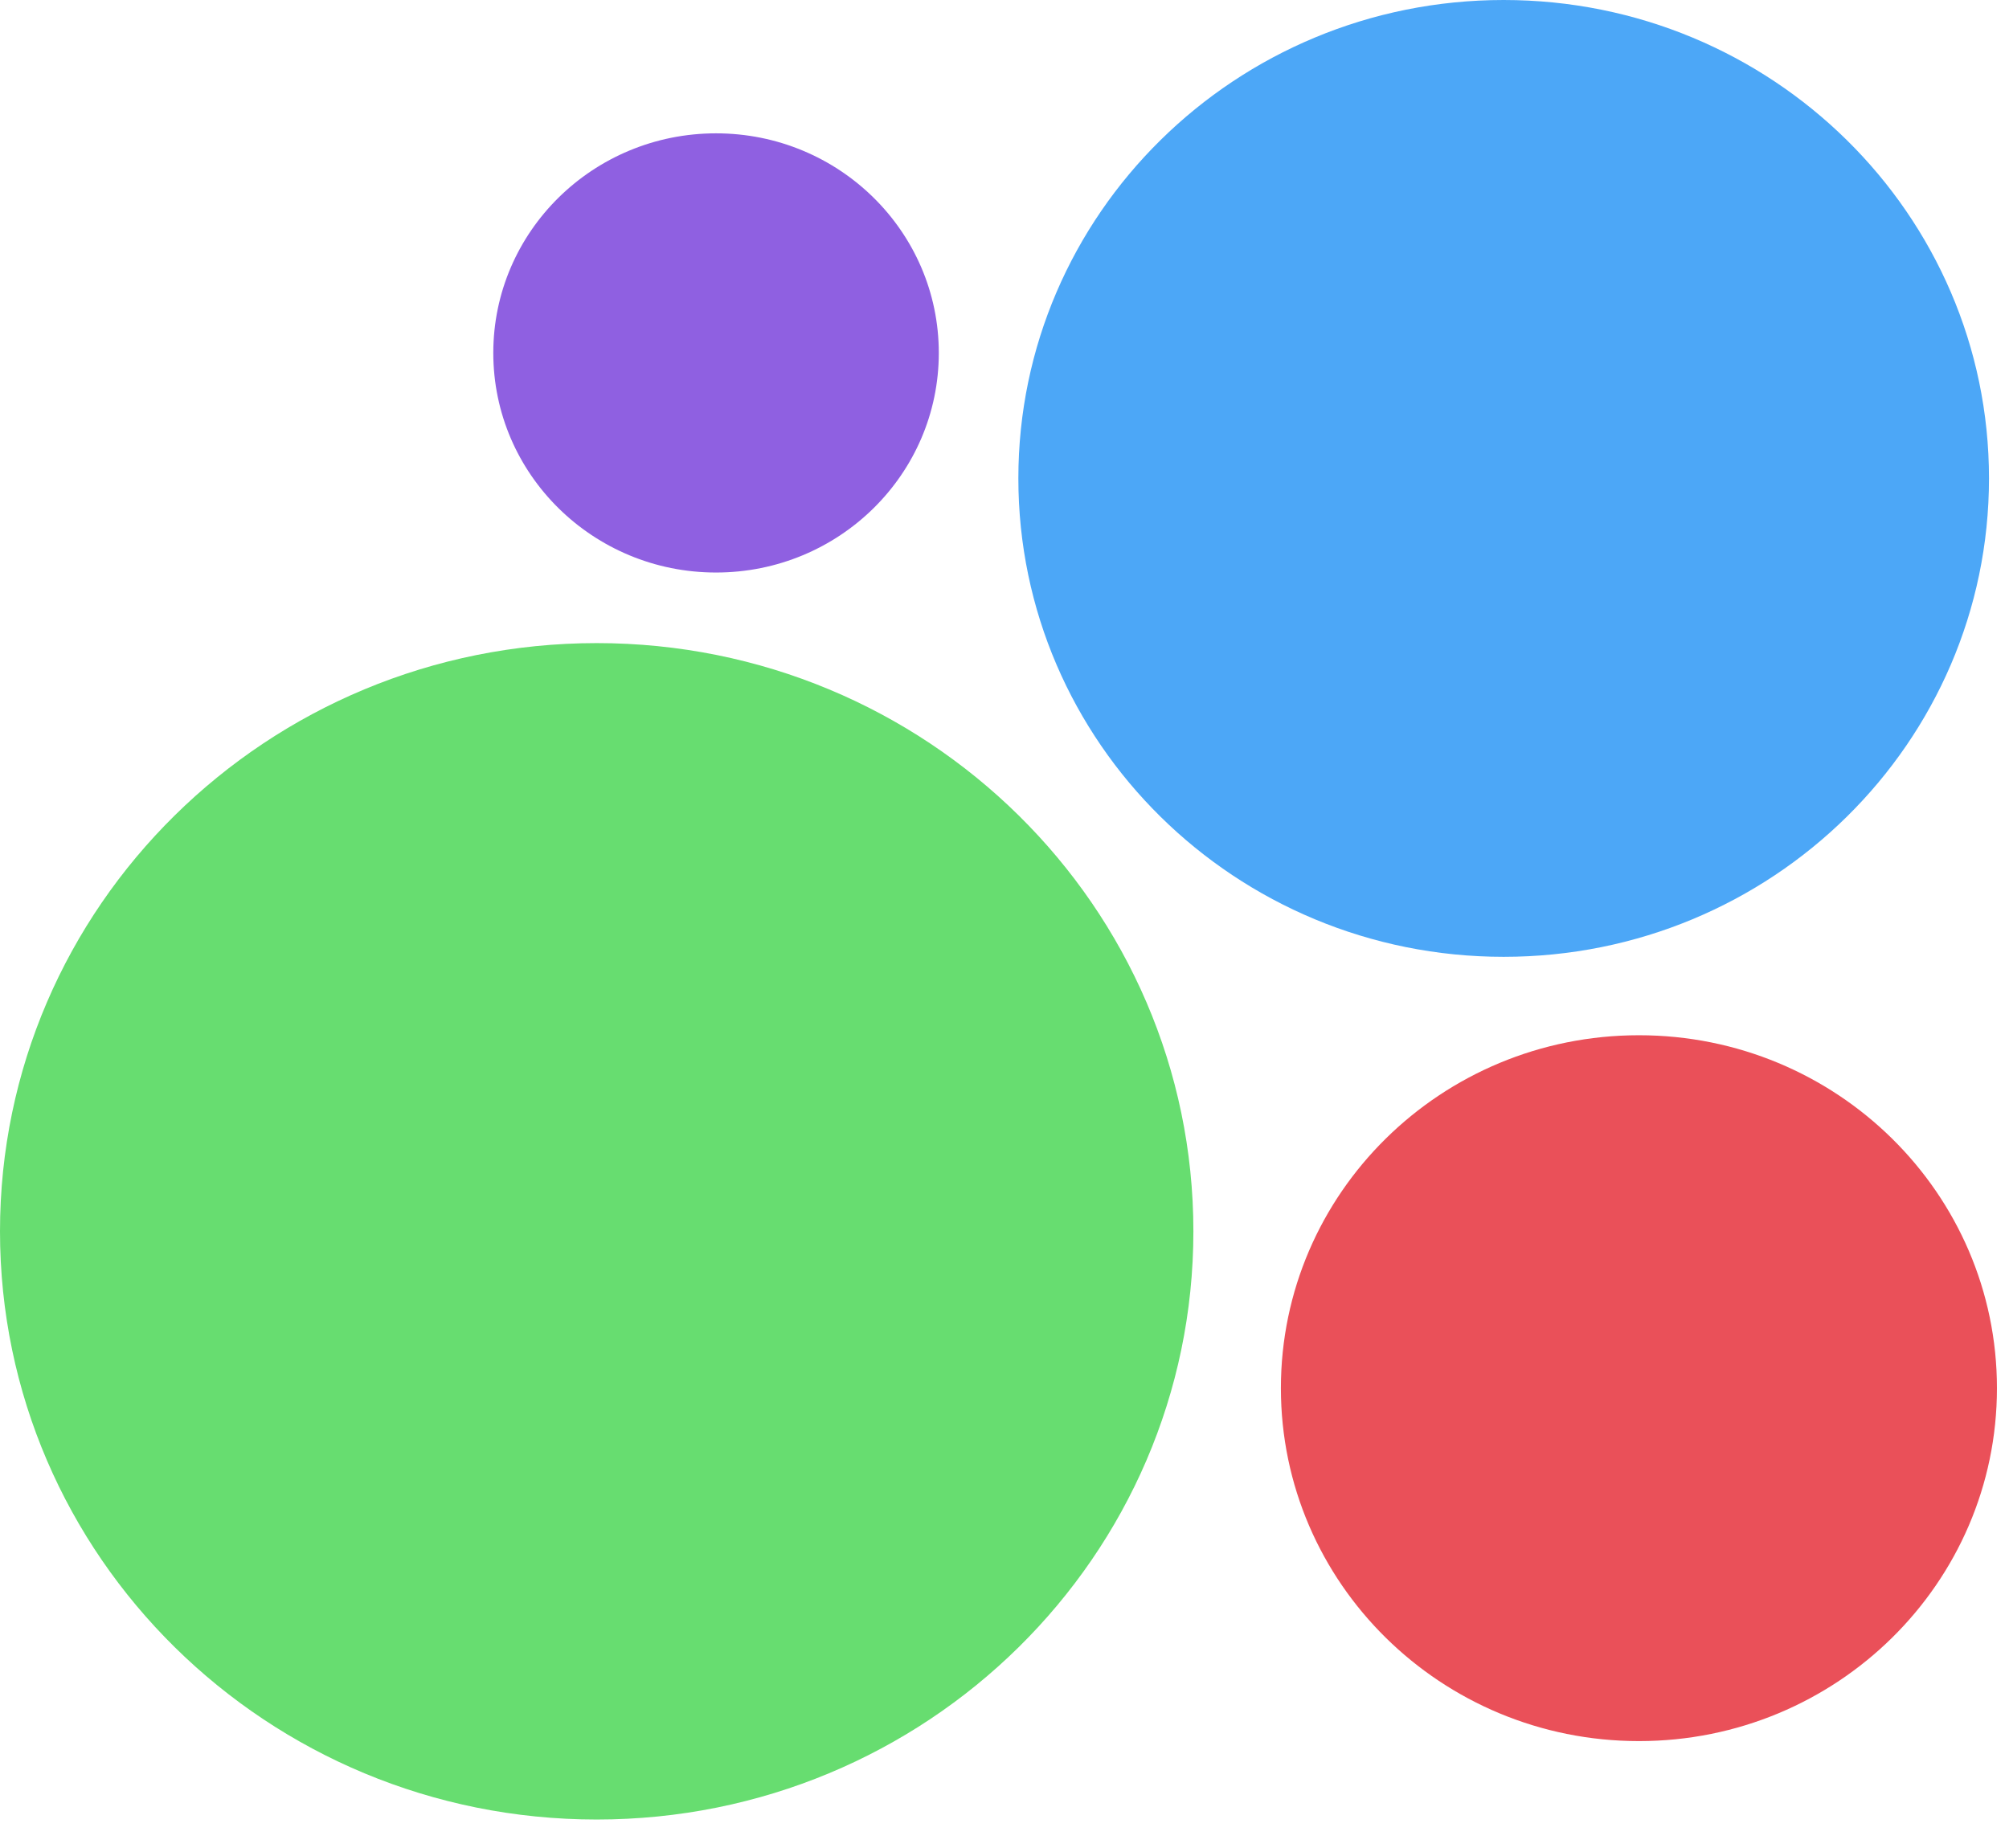
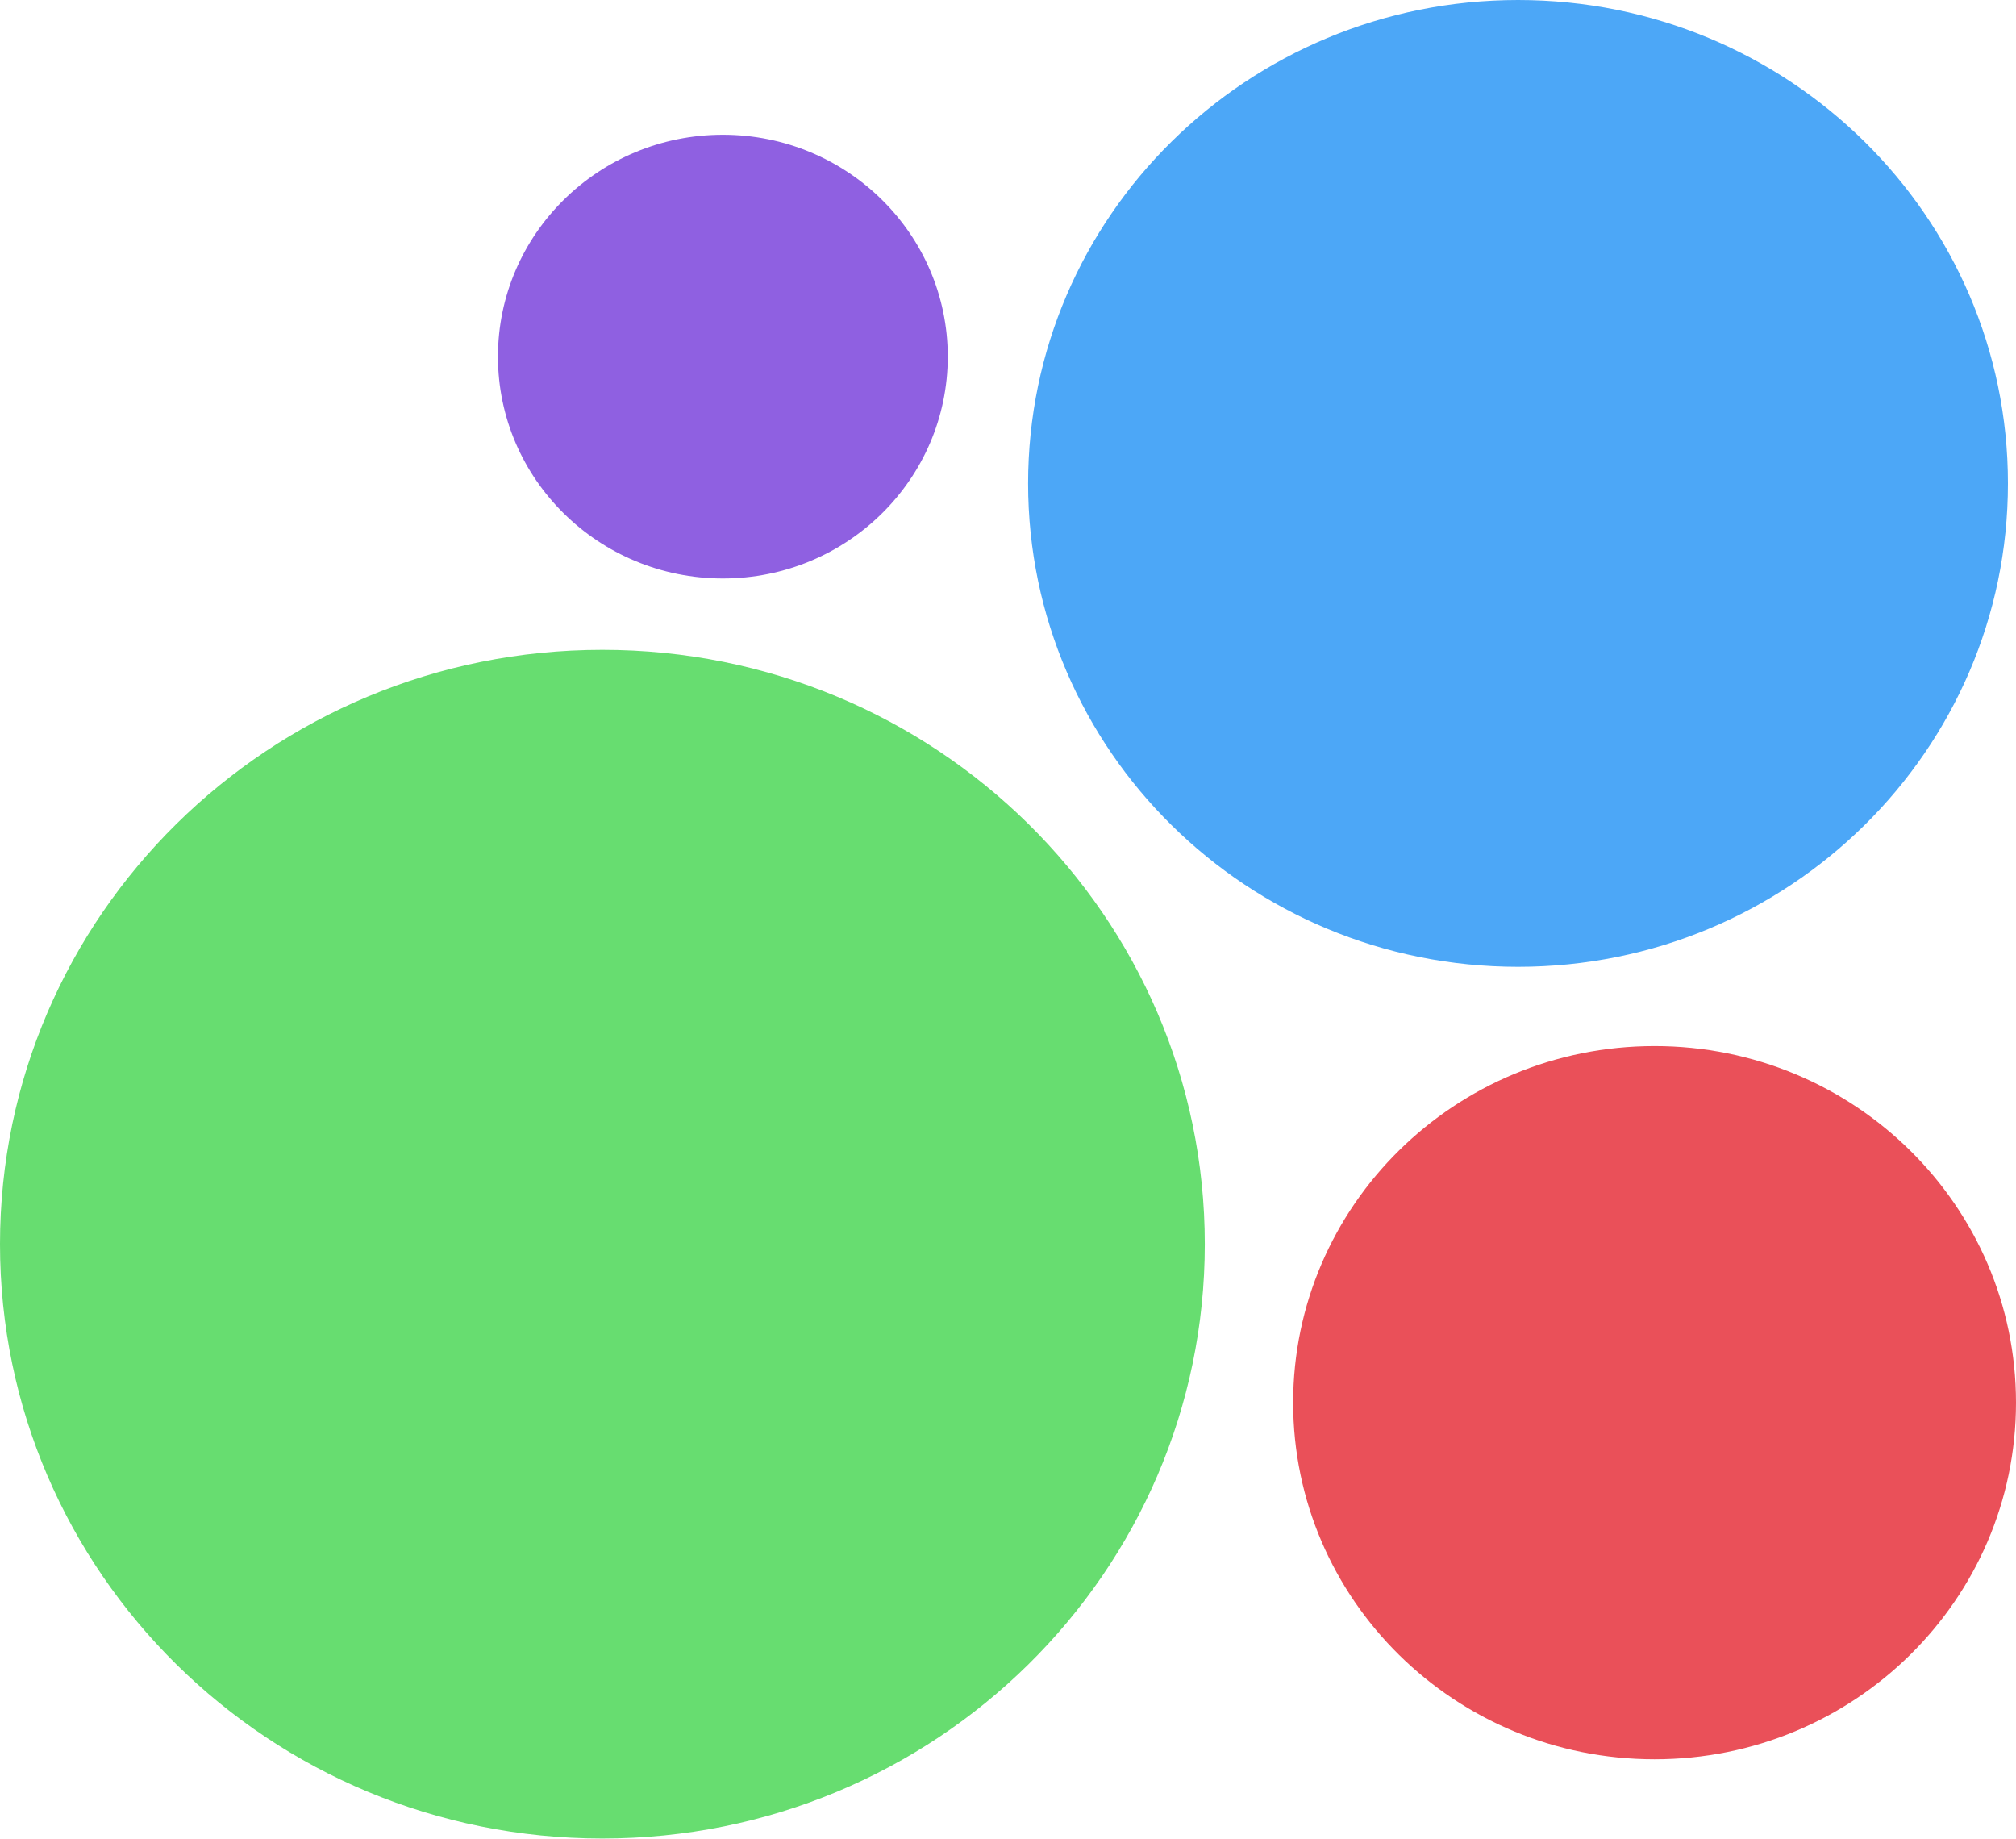
- <svg xmlns="http://www.w3.org/2000/svg" width="50" height="46" viewBox="0 0 50 46" fill="none">
-   <path d="M29.701 30.649C29.701 38.736 23.052 45.291 14.851 45.291C6.649 45.291 0 38.736 0 30.649C0 22.563 6.649 16.008 14.851 16.008C23.052 16.008 29.701 22.563 29.701 30.649Z" fill="#67DD70" />
-   <path d="M49.502 11.908C49.502 18.485 44.094 23.817 37.423 23.817C30.753 23.817 25.345 18.485 25.345 11.908C25.345 5.332 30.753 0 37.423 0C44.094 0 49.502 5.332 49.502 11.908Z" fill="#4CA7F7" />
-   <path d="M23.365 8.785C23.365 11.804 20.883 14.251 17.821 14.251C14.759 14.251 12.277 11.804 12.277 8.785C12.277 5.766 14.759 3.319 17.821 3.319C20.883 3.319 23.365 5.766 23.365 8.785Z" fill="#8F60E1" />
-   <path d="M49.7 34.554C49.7 39.406 45.711 43.339 40.79 43.339C35.869 43.339 31.879 39.406 31.879 34.554C31.879 29.702 35.869 25.769 40.79 25.769C45.711 25.769 49.7 29.702 49.7 34.554Z" fill="#EA5059" />
+ <svg xmlns="http://www.w3.org/2000/svg" width="34" height="31" viewBox="0 0 34 31" fill="none">
+   <path d="M20.319 20.978C20.319 26.513 15.77 31 10.159 31C4.548 31 0 26.513 0 20.978C0 15.444 4.548 10.957 10.159 10.957C15.77 10.957 20.319 15.444 20.319 20.978Z" fill="#67DD70" />
+   <path d="M33.864 8.151C33.864 12.652 30.165 16.302 25.602 16.302C21.038 16.302 17.339 12.652 17.339 8.151C17.339 3.649 21.038 0 25.602 0C30.165 0 33.864 3.649 33.864 8.151Z" fill="#4CA7F7" />
+   <path d="M15.984 6.013C15.984 8.079 14.286 9.754 12.191 9.754C10.097 9.754 8.398 8.079 8.398 6.013C8.398 3.947 10.097 2.272 12.191 2.272C14.286 2.272 15.984 3.947 15.984 6.013Z" fill="#8F60E1" />
+   <path d="M34 23.651C34 26.972 31.271 29.664 27.904 29.664C24.538 29.664 21.809 26.972 21.809 23.651C21.809 20.33 24.538 17.638 27.904 17.638C31.271 17.638 34 20.33 34 23.651Z" fill="#EA5059" />
</svg>
